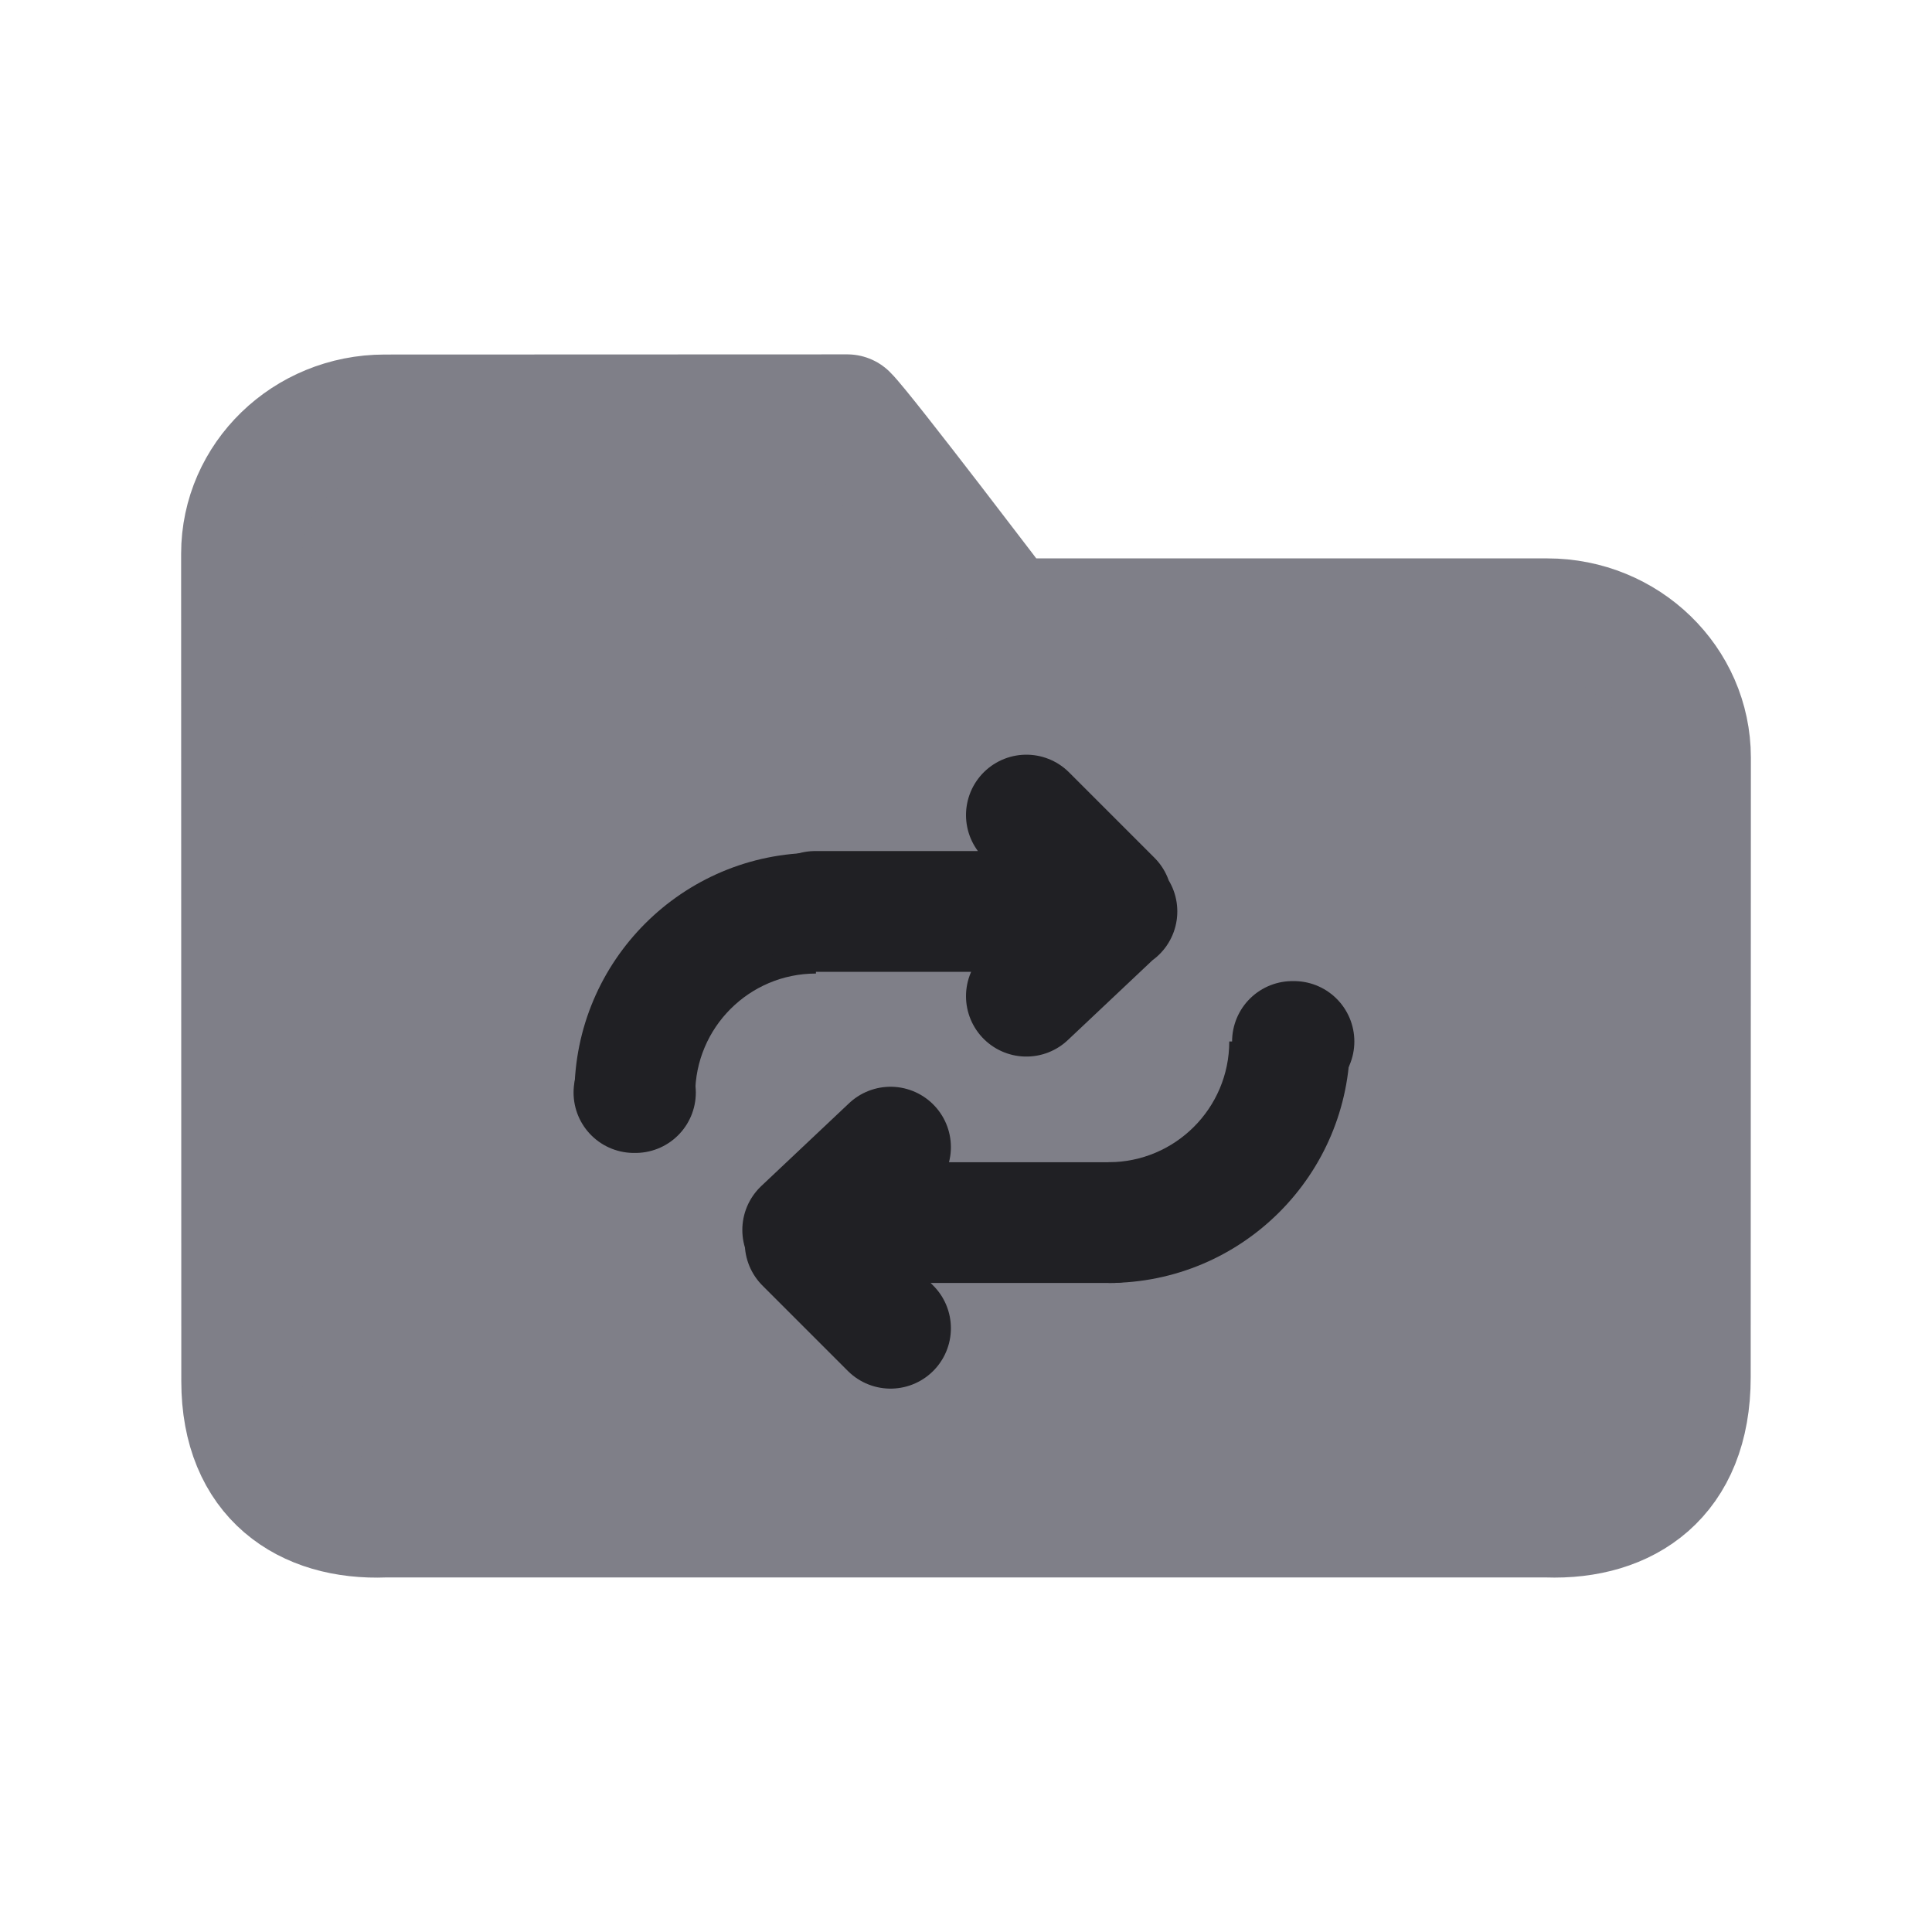
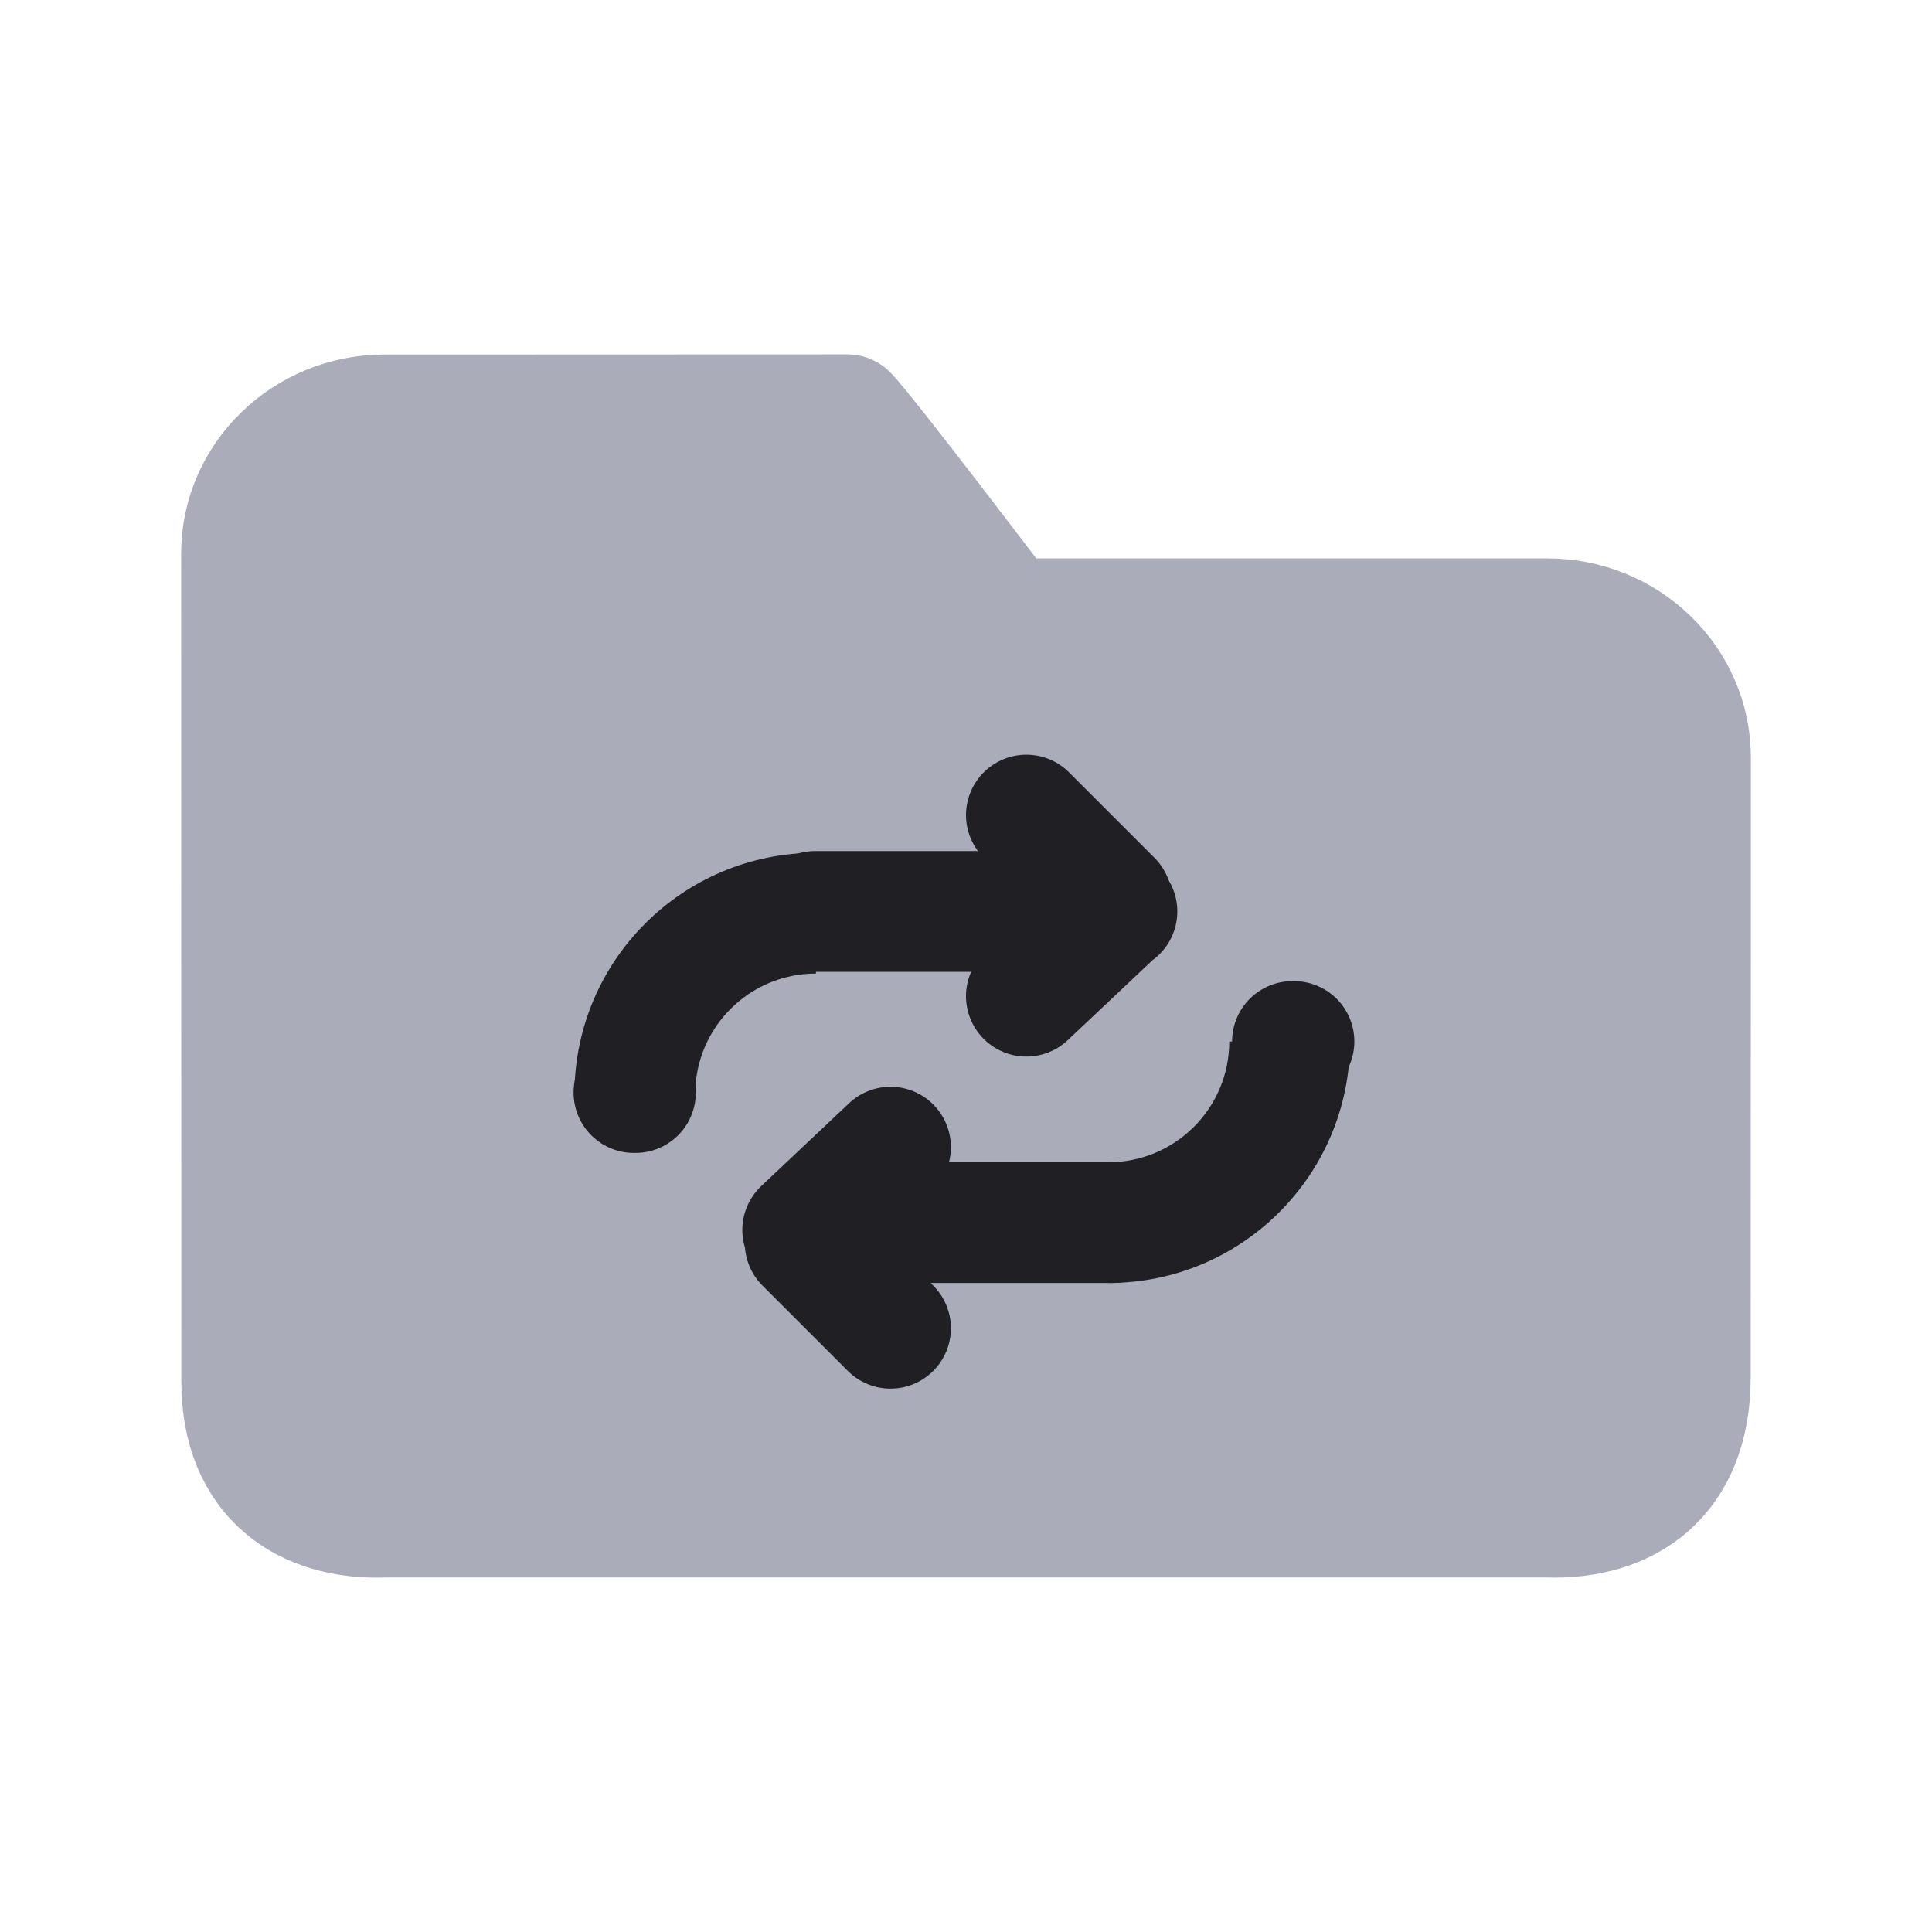
<svg xmlns="http://www.w3.org/2000/svg" width="128" height="128" viewBox="0 0 128 128" fill="none">
-   <path d="M102.513 40.995C107.752 40.995 112 45.114 112 50.195L111.988 91.249C111.988 97.891 107.745 100.696 102.501 100.511H25.499C20.255 100.722 16.012 97.917 16.012 91.514L16 36.688C16 31.607 20.247 27.489 25.487 27.489C25.487 27.489 54.551 27.478 56.133 27.478C57.187 28.5 66.674 40.995 66.674 40.995H102.513Z" fill="#7F7F88" stroke="#7F7F88" stroke-width="8" stroke-linecap="round" stroke-linejoin="round" />
+   <path d="M102.513 40.995C107.752 40.995 112 45.114 112 50.195L111.988 91.249C111.988 97.891 107.745 100.696 102.501 100.511H25.499C20.255 100.722 16.012 97.917 16.012 91.514L16 36.688C16 31.607 20.247 27.489 25.487 27.489C25.487 27.489 54.551 27.478 56.133 27.478C57.187 28.5 66.674 40.995 66.674 40.995H102.513Z" fill="#ABACBA" stroke="#ABACBA" stroke-width="8" stroke-linecap="round" stroke-linejoin="round" />
  <path d="M54.058 64.5V56.5C45.222 56.5 38.058 63.663 38.058 72.5C37.864 72.209 38.233 72.802 38.058 72.5H46.058C46.058 68.082 49.64 64.5 54.058 64.5Z" fill="#202024" />
  <path d="M73.442 77V85C82.278 85 89.442 77.837 89.442 69C89.636 69.291 89.267 68.698 89.442 69H81.442C81.442 73.418 77.86 77 73.442 77Z" fill="#202024" />
  <path d="M42 72.385H42.1M85.729 69H85.629M54 60.385H74M68 66L73.82 60.511M68 54L73.657 59.657M73.729 81H53.729M59 76L53.181 81.489M59 88L53.343 82.343" stroke="#202024" stroke-width="8" stroke-linecap="round" />
</svg>
